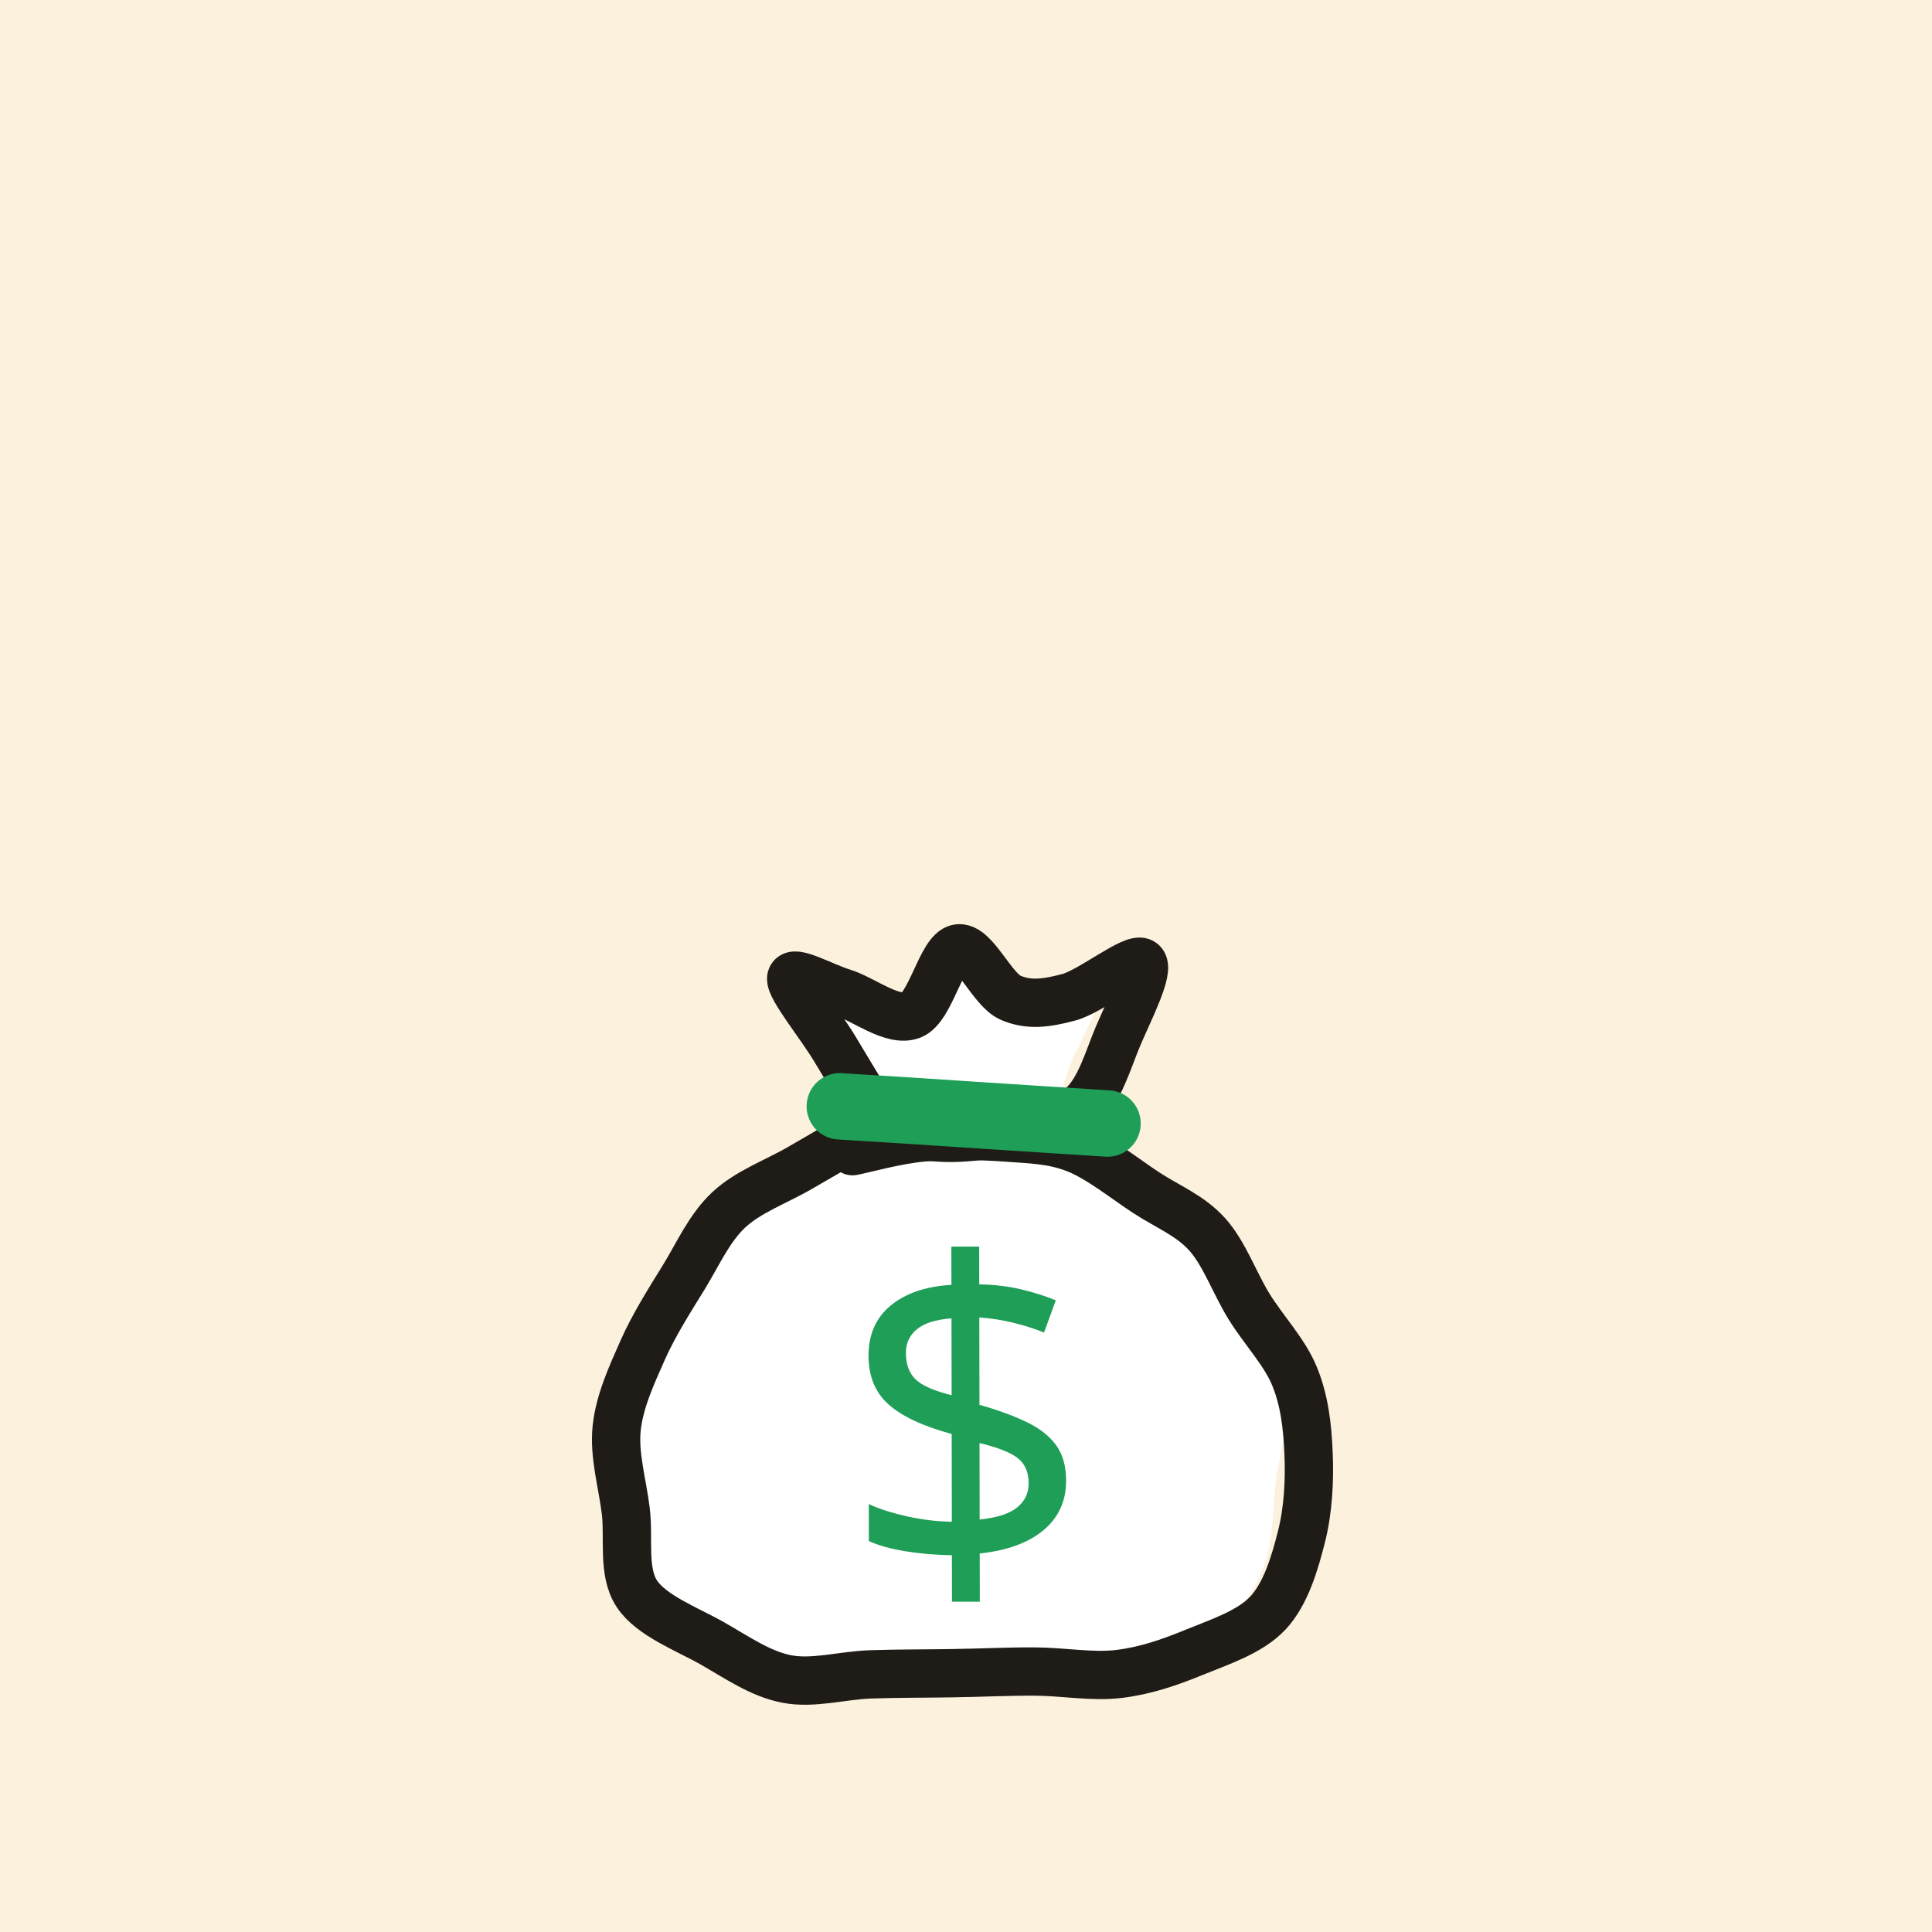
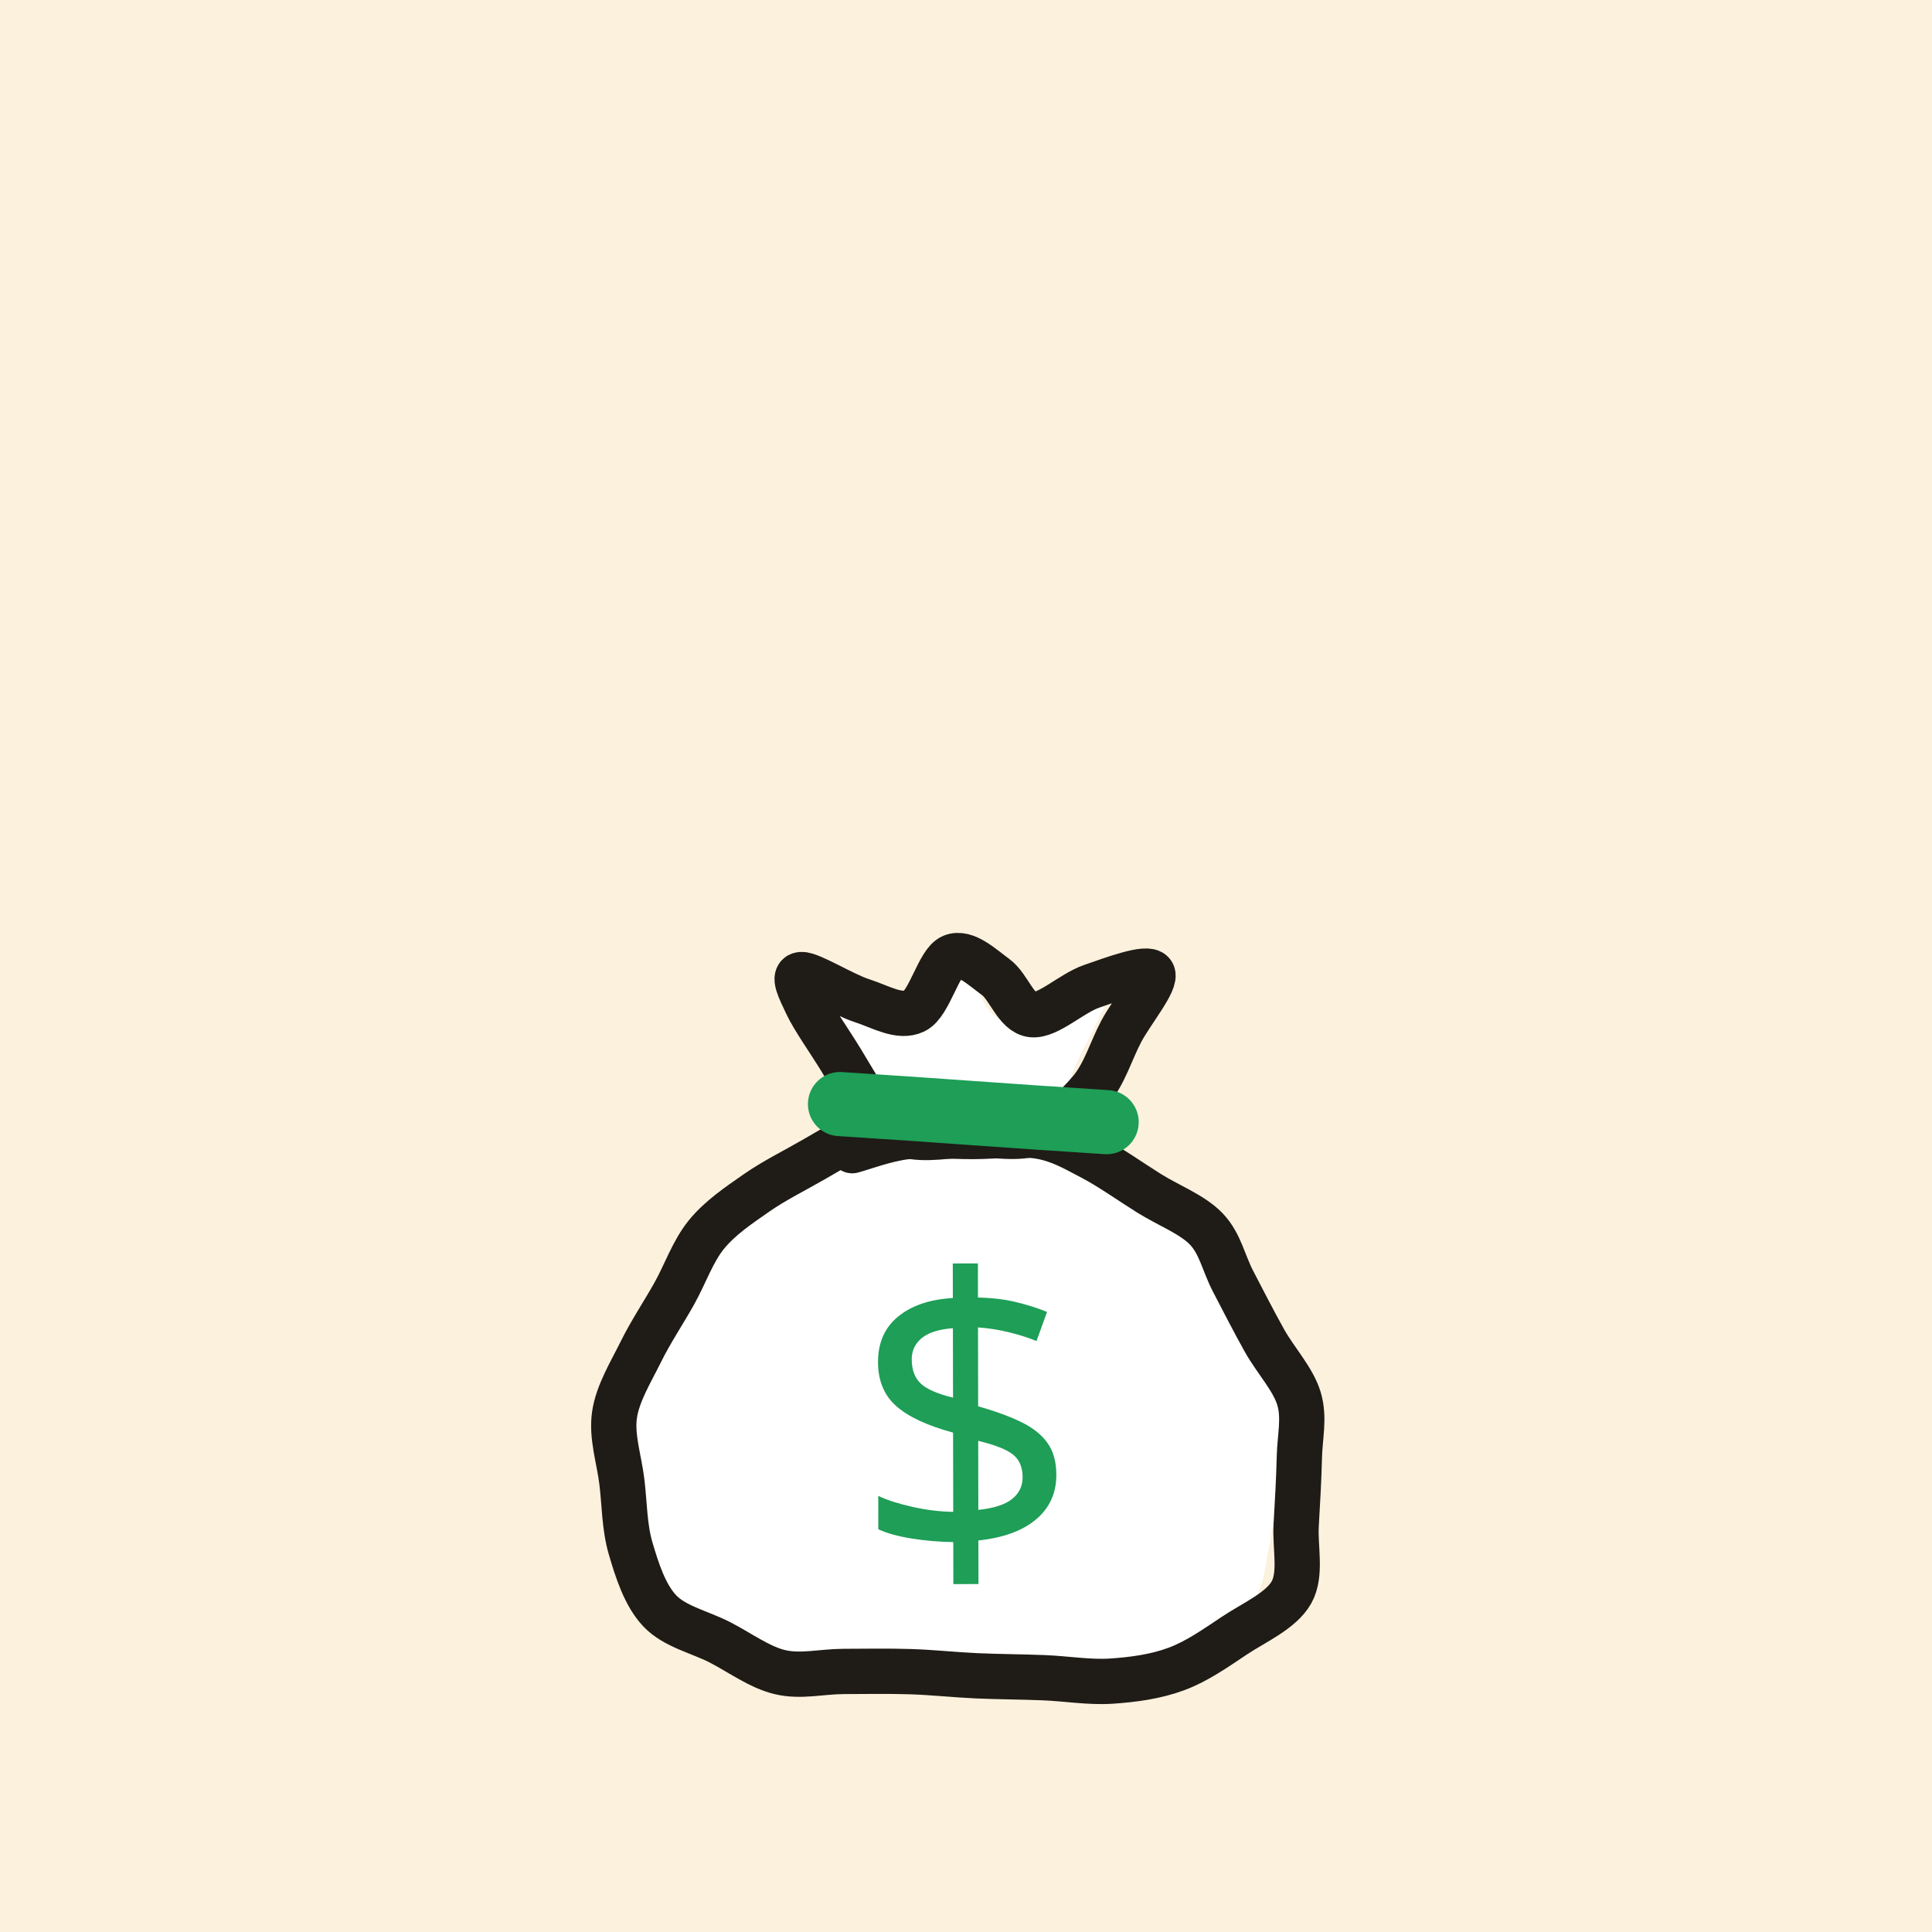
- <svg xmlns="http://www.w3.org/2000/svg" width="320" height="320" viewBox="0 0 320 320">
+ <svg xmlns="http://www.w3.org/2000/svg" width="512" height="512" viewBox="0 0 512 512">
  <g stroke-linecap="round" stroke-linejoin="round">
-     <rect x="0" y="0" width="320" height="320" fill="#FBF1DD" />
-     <path d="M142.19 188.3C138.11 189.65 134.36 192.88 130.39 195.09C126.43 197.31 121.76 198.77 118.42 201.59C115.08 204.41 112.83 208.31 110.37 212.01C107.91 215.72 105.45 219.73 103.65 223.84C101.85 227.96 99.8 232.34 99.57 236.71C99.34 241.08 101.35 245.61 102.27 250.06C103.19 254.5 102.93 260 105.1 263.38C107.26 266.77 111.66 268 115.26 270.38C118.87 272.76 122.73 276.23 126.75 277.66C130.76 279.09 135 278.55 139.36 278.96C143.72 279.36 148.4 279.87 152.91 280.07C157.42 280.28 161.9 280.26 166.42 280.18C170.93 280.11 175.68 280.33 180 279.62C184.33 278.91 188.43 277.81 192.35 275.91C196.28 274.01 200.7 271.11 203.57 268.22C206.45 265.33 208.33 262.41 209.62 258.56C210.92 254.7 210.83 249.36 211.36 245.07C211.88 240.77 213.52 236.87 212.77 232.78C212.01 228.69 208.78 224.64 206.82 220.55C204.85 216.46 203.44 211.87 200.99 208.24C198.55 204.62 195.54 201.61 192.16 198.82C188.78 196.02 184.66 193.47 180.71 191.48C176.76 189.49 172.76 187.62 168.45 186.87C164.14 186.12 159.23 186.72 154.85 186.96C150.48 187.2 146.26 186.95 142.19 188.3Z" fill="#FFFFFF" />
-     <path d="M144.55 186.49C142.56 187.64 136.57 191.07 132.6 193.39C128.62 195.71 123.92 197.37 120.7 200.39C117.47 203.42 115.62 207.69 113.25 211.56C110.87 215.42 108.32 219.42 106.47 223.58C104.62 227.75 102.61 232.1 102.14 236.55C101.67 241 103.09 245.71 103.65 250.28C104.2 254.84 103.08 260.3 105.47 263.96C107.86 267.61 113.85 269.84 117.98 272.19C122.12 274.55 125.93 277.24 130.29 278.09C134.65 278.95 139.53 277.49 144.15 277.33C148.76 277.17 153.42 277.21 157.98 277.13C162.53 277.06 166.92 276.83 171.48 276.86C176.04 276.88 180.93 277.79 185.32 277.26C189.71 276.73 193.69 275.36 197.81 273.67C201.92 271.99 207.06 270.33 210.02 267.15C212.98 263.96 214.44 258.94 215.56 254.55C216.68 250.15 216.93 245.19 216.74 240.77C216.56 236.35 216.09 232.07 214.44 228.01C212.8 223.95 209.3 220.32 206.88 216.4C204.46 212.47 202.78 207.59 199.95 204.45C197.12 201.31 193.53 199.94 189.9 197.58C186.28 195.22 182.09 191.8 178.2 190.27C174.3 188.74 170.78 188.72 166.54 188.4C162.3 188.09 156.96 188.03 152.74 188.41C148.52 188.79 143.13 190.3 141.2 190.67" fill="none" stroke="#1F1B16" stroke-width="8" />
-     <path d="M142.14 183.61C139.54 182.04 138.35 177.62 136.48 174.62C134.61 171.61 132.08 168.15 130.91 165.57C129.74 162.99 128.11 159.43 129.46 159.12C130.81 158.82 135.83 162.34 139.02 163.74C142.2 165.14 145.88 168.28 148.58 167.52C151.27 166.76 153.37 160.49 155.17 159.18C156.98 157.86 157.72 158.07 159.39 159.62C161.06 161.18 162.28 167.53 165.2 168.52C168.12 169.5 173.37 166.81 176.91 165.53C180.45 164.25 185.46 160.92 186.44 160.84C187.42 160.76 184.19 162.77 182.79 165.05C181.4 167.34 179.63 171.44 178.05 174.57C176.47 177.7 175.87 182.24 173.31 183.83C170.76 185.42 166.24 184.06 162.7 184.09C159.16 184.12 155.51 184.11 152.08 184.03C148.66 183.95 144.74 185.18 142.14 183.61Z" fill="#FFFFFF" />
-     <path d="M145.04 185.01C143.89 183.09 140.45 177.31 138.12 173.48C135.78 169.64 130.8 163.52 131.05 162.01C131.31 160.51 136.33 163.41 139.65 164.43C142.97 165.45 147.81 169.36 150.98 168.14C154.15 166.91 155.93 157.57 158.66 157.09C161.39 156.61 164.29 163.89 167.35 165.24C170.41 166.59 173.39 166.15 177.03 165.18C180.66 164.21 187.82 158.36 189.18 159.41C190.55 160.47 186.92 167.53 185.22 171.53C183.51 175.53 182.17 180.76 178.95 183.44C175.72 186.12 170.3 186.84 165.88 187.6C161.46 188.37 156.85 188.88 152.42 188.02C148 187.17 141.49 183.4 139.3 182.47" fill="none" stroke="#1F1B16" stroke-width="8" />
-     <path d="M139.1 183.24C140.95 183.35 146.49 183.7 150.19 183.93C153.88 184.17 157.58 184.42 161.27 184.66C164.97 184.9 168.66 185.15 172.36 185.38C176.05 185.62 181.6 185.97 183.44 186.09" fill="none" stroke="#1E9E57" stroke-width="11" />
-     <text x="160" y="261.12" font-family="Anton" font-size="72" text-anchor="middle" fill="#1E9E57" transform="rotate(-0.1 160 235.2)">$</text>
+     <rect x="0" y="0" width="512" height="512" fill="#FBF1DD" />
+     <path d="M228.13 300.81C222.91 302.57 218.05 306.74 212.95 309.61C207.84 312.48 202.4 314.97 197.52 318.03C192.64 321.09 187.46 323.79 183.66 327.96C179.86 332.14 177.61 337.99 174.72 343.08C171.83 348.17 168.81 353.18 166.31 358.48C163.81 363.79 160.22 369.31 159.71 374.92C159.2 380.53 162.04 386.4 163.23 392.13C164.43 397.87 165.53 404.04 166.89 409.33C168.25 414.61 168.16 419.87 171.4 423.82C174.64 427.77 181.41 429.88 186.35 433.02C191.28 436.16 195.94 440.52 201 442.67C206.05 444.83 211.15 445.16 216.68 445.95C222.21 446.74 228.34 446.93 234.17 447.4C240 447.87 245.84 448.65 251.67 448.78C257.49 448.9 263.29 448.43 269.12 448.14C274.94 447.86 280.98 447.7 286.63 447.06C292.28 446.42 297.88 446.42 303.02 444.3C308.16 442.18 312.65 437.64 317.47 434.32C322.29 431.01 328.82 428.36 331.95 424.4C335.08 420.44 335.05 415.74 336.22 410.54C337.39 405.34 337.99 398.98 338.97 393.21C339.96 387.45 342.47 381.33 342.13 375.94C341.79 370.55 339.05 366.03 336.92 360.87C334.79 355.72 331.92 350.29 329.36 345.02C326.8 339.76 324.96 333.82 321.55 329.31C318.14 324.8 313.5 321.39 308.9 317.96C304.31 314.53 298.96 311.81 293.98 308.74C289 305.67 284.39 301.17 279.04 299.54C273.68 297.9 267.62 299.02 261.83 298.93C256.04 298.84 249.9 298.69 244.29 299.01C238.67 299.32 233.36 299.04 228.13 300.81Z" fill="#FFFFFF" />
+     <path d="M231.23 298.29C228.66 299.77 220.93 304.21 215.8 307.2C210.66 310.18 205.18 312.85 200.42 316.18C195.65 319.51 190.83 322.73 187.21 327.17C183.59 331.61 181.59 337.63 178.69 342.81C175.79 347.99 172.46 352.9 169.82 358.26C167.17 363.62 163.68 369.23 162.85 374.96C162.01 380.7 164.09 386.78 164.8 392.67C165.52 398.57 165.45 404.63 167.12 410.33C168.79 416.03 170.91 422.75 174.84 426.89C178.76 431.04 185.36 432.47 190.68 435.18C195.99 437.89 201.25 441.85 206.73 443.14C212.21 444.44 217.77 442.97 223.55 442.95C229.32 442.93 235.51 442.82 241.37 443.01C247.24 443.2 252.87 443.83 258.74 444.1C264.61 444.36 270.64 444.37 276.59 444.61C282.55 444.84 288.62 445.9 294.47 445.52C300.33 445.13 306.27 444.33 311.72 442.31C317.17 440.3 322.09 436.81 327.18 433.42C332.26 430.04 339.52 426.87 342.25 422C344.97 417.13 343.15 410.13 343.5 404.18C343.85 398.23 344.21 391.89 344.34 386.3C344.46 380.72 345.78 375.82 344.25 370.66C342.71 365.49 338.04 360.51 335.13 355.33C332.23 350.15 329.37 344.53 326.8 339.6C324.22 334.66 323.4 329.6 319.7 325.71C315.99 321.83 309.63 319.43 304.59 316.28C299.56 313.14 294.3 309.37 289.49 306.85C284.68 304.33 280.99 302.12 275.72 301.17C270.46 300.23 263.85 301.18 257.92 301.19C251.98 301.2 245.46 300.61 240.11 301.24C234.76 301.86 228.22 304.32 225.84 304.94" fill="none" stroke="#1F1B16" stroke-width="12" />
+     <path d="M228.04 294.25C223.87 291.83 221.97 284.67 218.98 279.85C215.99 275.04 211.96 269.49 210.1 265.36C208.23 261.23 205.63 255.53 207.79 255.07C209.94 254.6 217.9 260.31 223.03 262.56C228.17 264.82 234.25 269.81 238.6 268.6C242.96 267.38 246.34 257.38 249.17 255.27C252 253.15 252.92 253.47 255.56 255.93C258.21 258.39 260.38 268.52 265.05 270.02C269.71 271.52 277.96 267.07 283.57 264.93C289.19 262.8 297.02 257.23 298.72 257.22C300.42 257.21 295.86 261.05 293.76 264.86C291.66 268.66 288.75 275.03 286.12 280.05C283.49 285.06 282.17 292.46 277.98 294.94C273.79 297.41 266.66 294.99 260.99 294.89C255.33 294.79 249.5 294.45 244.01 294.35C238.52 294.24 232.21 296.66 228.04 294.25Z" fill="#FFFFFF" />
+     <path d="M231.97 296.08C230.47 293.58 226 286.06 222.98 281.07C219.95 276.08 215.58 269.96 213.81 266.16C212.04 262.36 209.91 258.42 212.34 258.26C214.77 258.1 223.4 263.57 228.41 265.18C233.41 266.8 238.37 269.87 242.36 267.93C246.34 265.99 248.71 255.04 252.29 253.54C255.88 252.03 260.31 256.35 263.85 258.91C267.38 261.48 269.27 268.49 273.52 268.9C277.76 269.31 283.99 263.21 289.31 261.38C294.62 259.56 304.1 255.94 305.4 257.93C306.71 259.93 299.85 268.19 297.13 273.35C294.41 278.5 292.79 284.41 289.08 288.88C285.36 293.35 280.11 298.2 274.82 300.16C269.53 302.12 263.16 300.55 257.33 300.65C251.5 300.76 245.49 302.3 239.84 300.8C234.19 299.3 226.16 293.18 223.42 291.66" fill="none" stroke="#1F1B16" stroke-width="12" />
+     <path d="M222.61 292.59C225.55 292.78 234.39 293.35 240.28 293.75C246.16 294.15 252.05 294.58 257.94 294.99C263.83 295.4 269.71 295.82 275.6 296.22C281.49 296.62 290.33 297.19 293.27 297.38" fill="none" stroke="#1E9E57" stroke-width="17" />
+     <text x="256" y="413.76" font-family="Anton" font-size="104" text-anchor="middle" fill="#1E9E57" transform="rotate(-0.1 256 376.32)">$</text>
  </g>
</svg>
